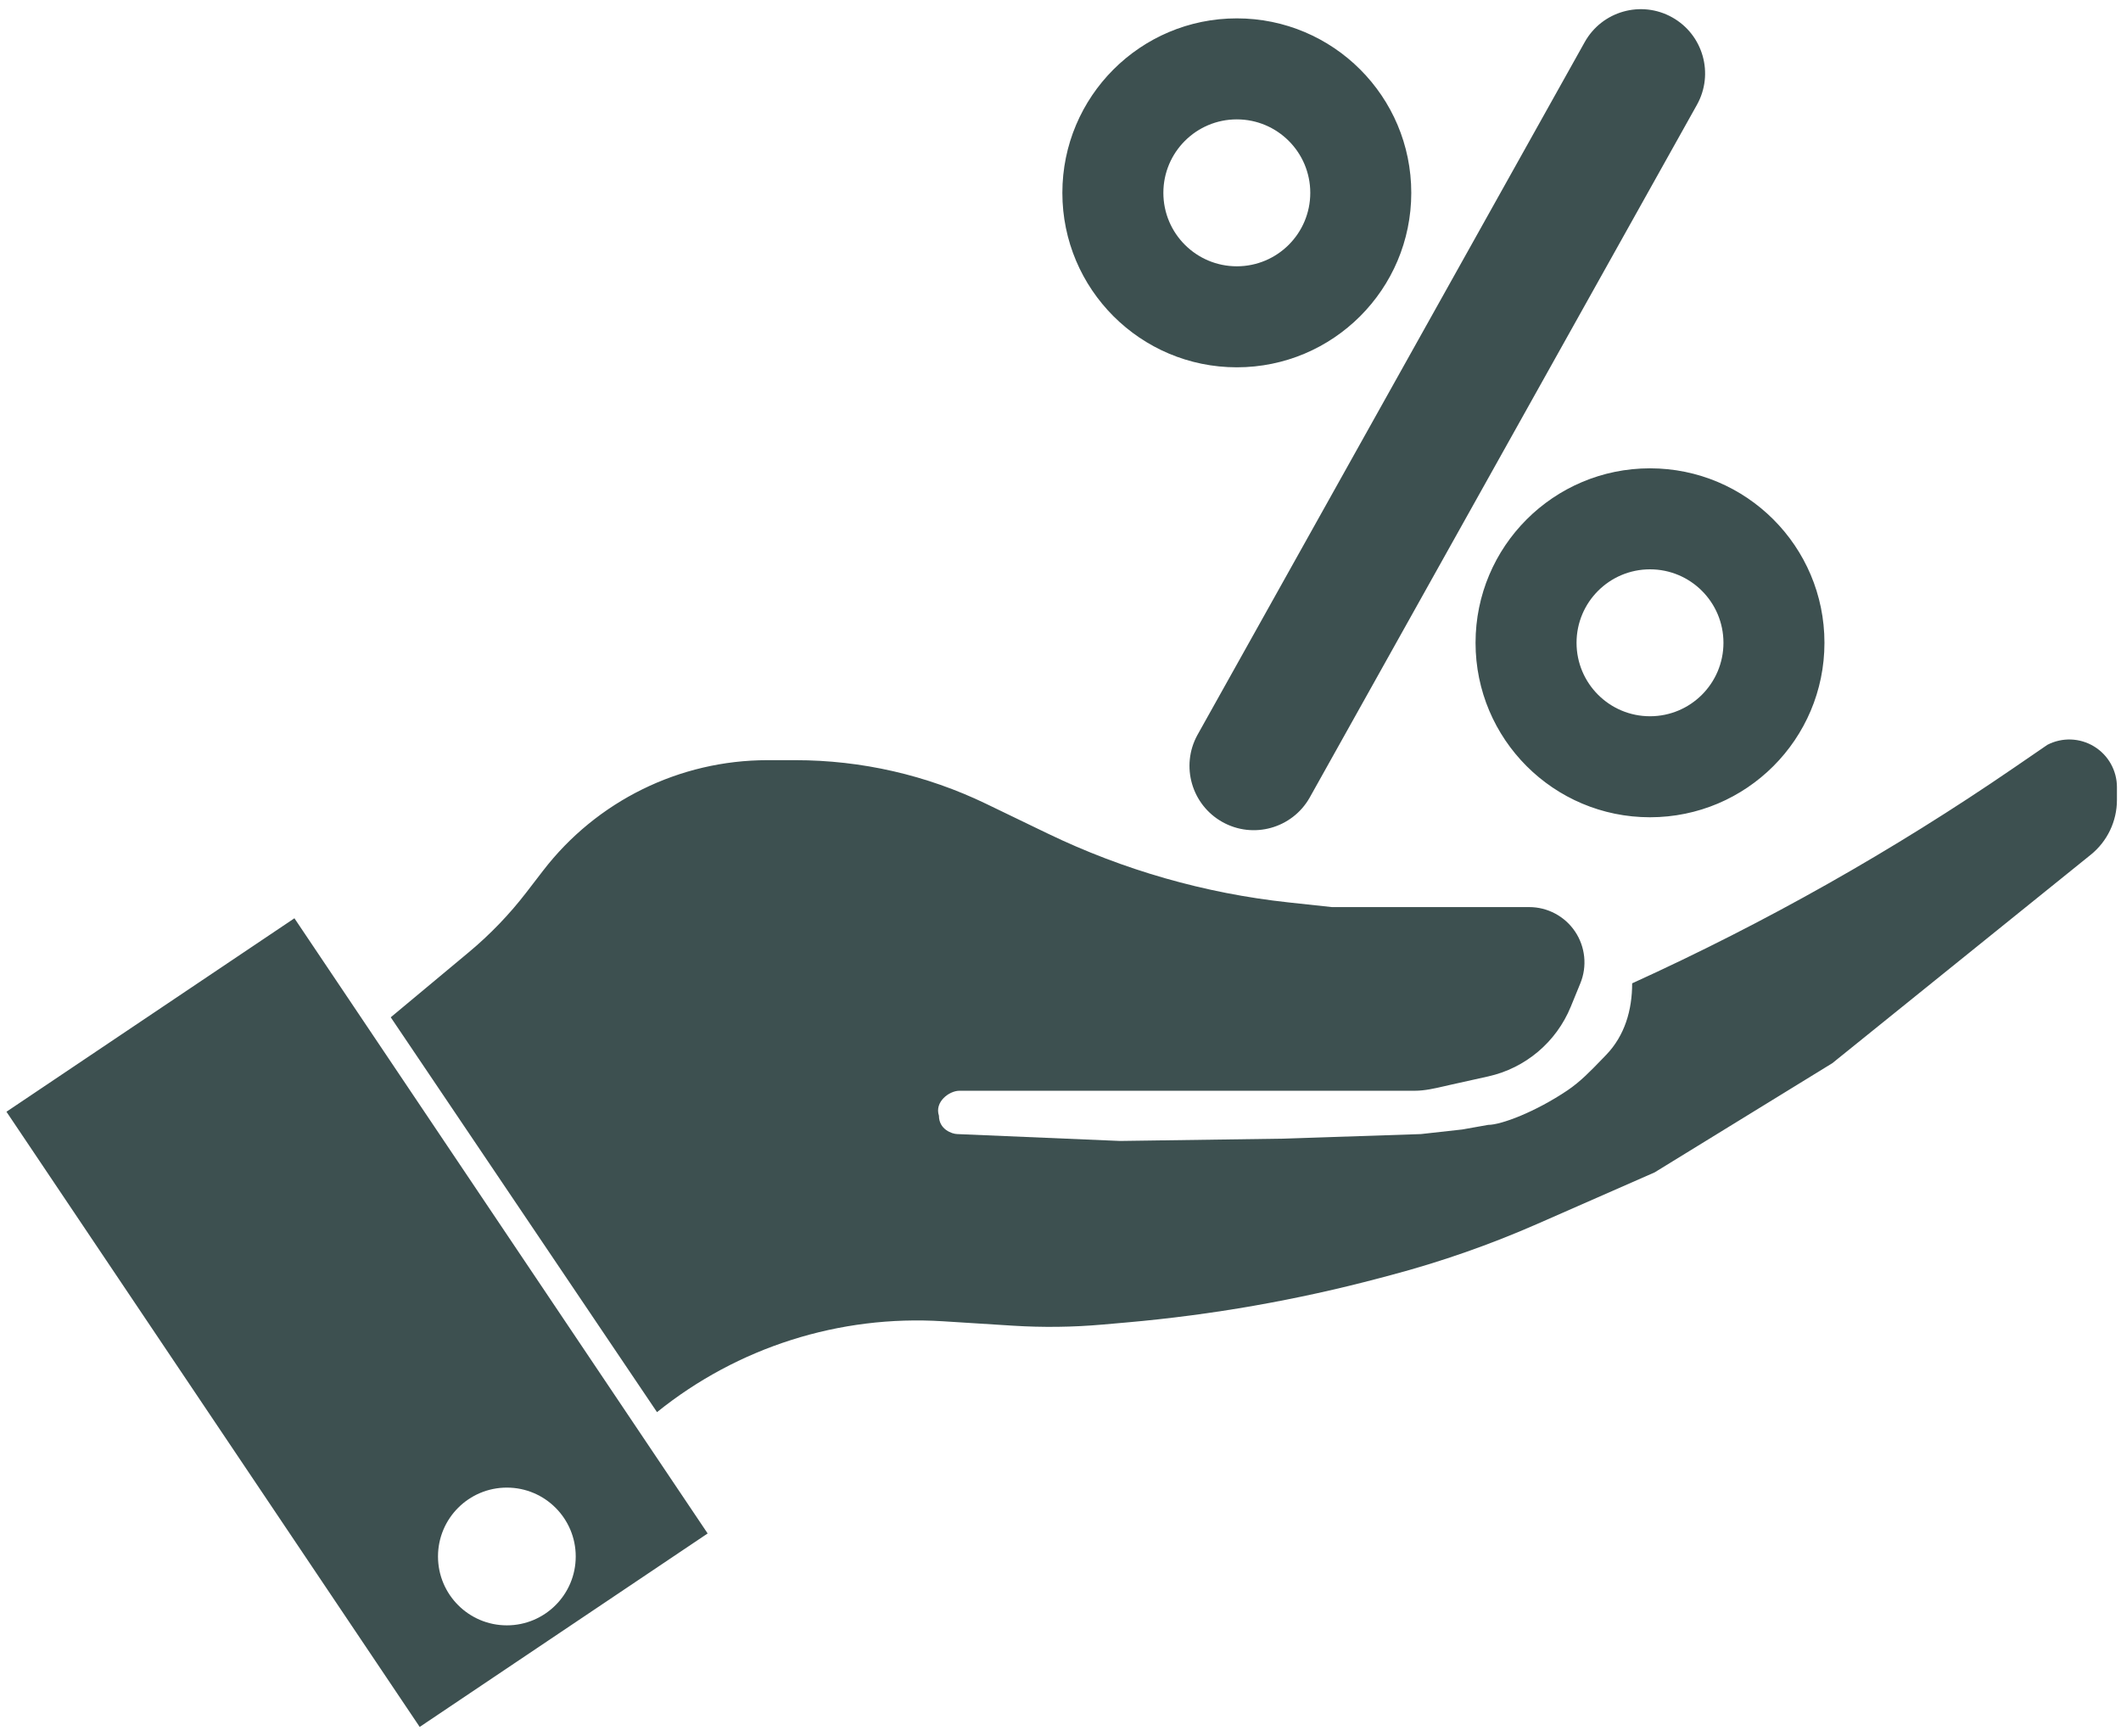
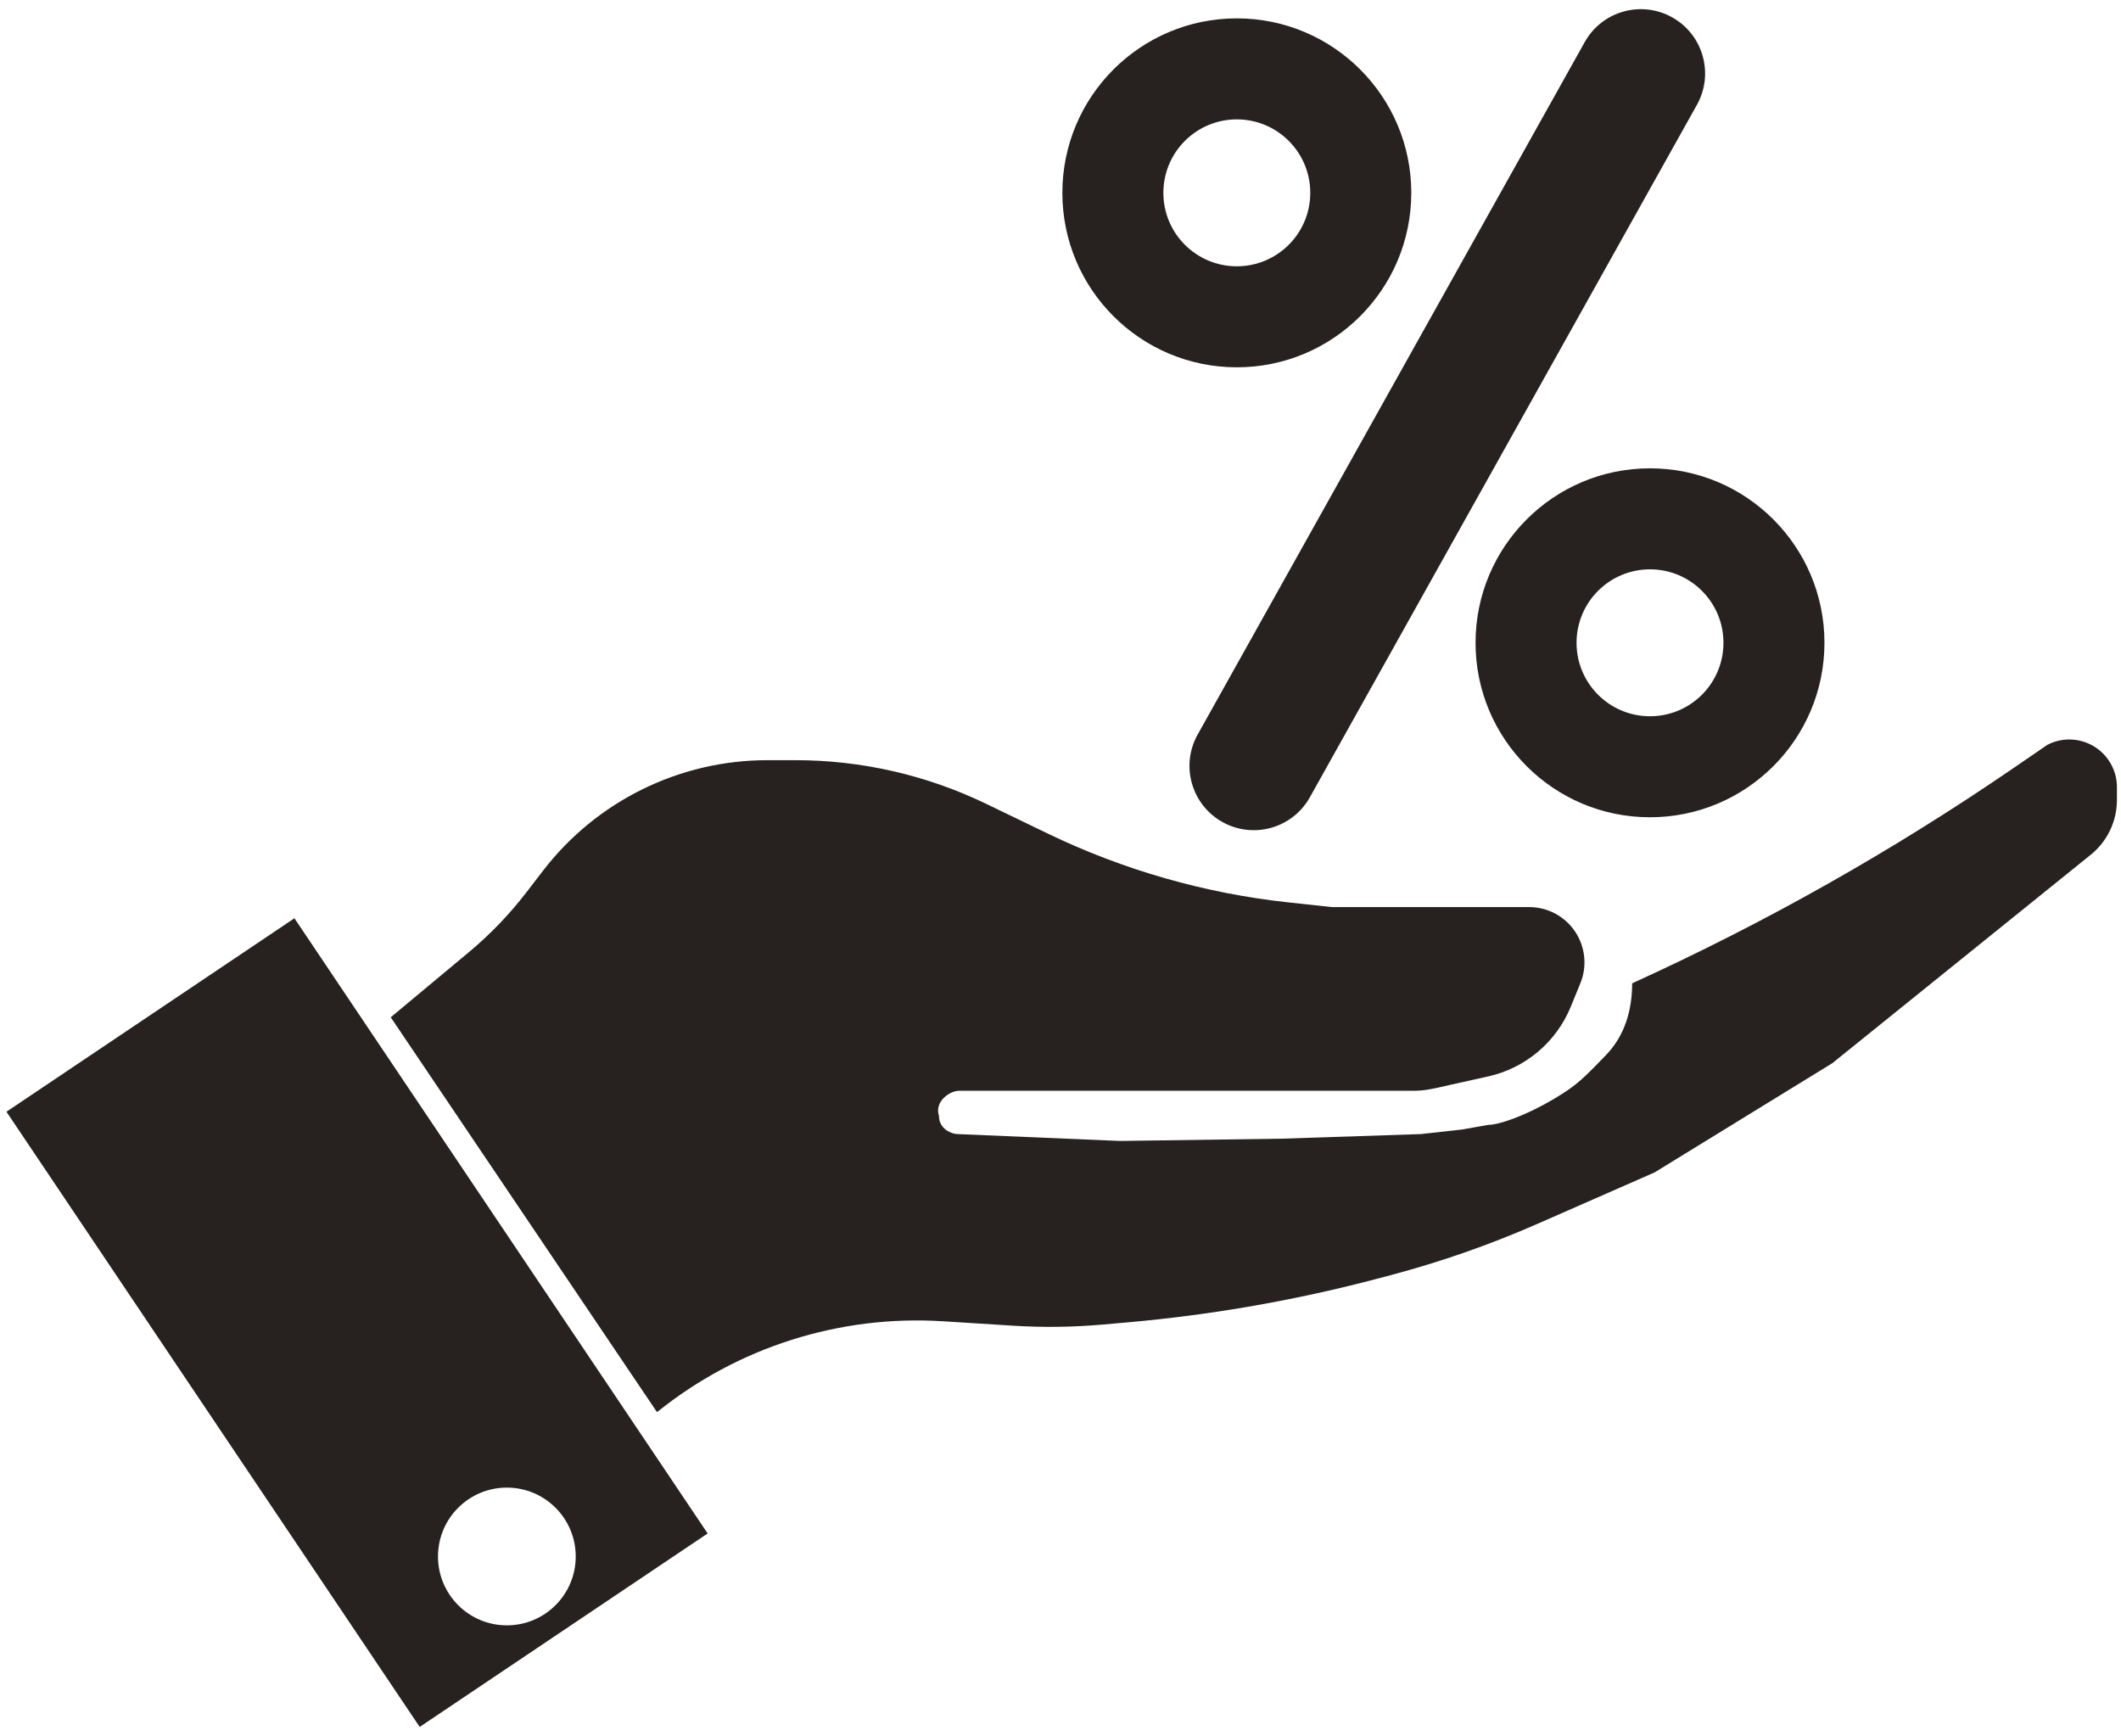
<svg xmlns="http://www.w3.org/2000/svg" width="231" height="189" fill="none">
-   <path fill-rule="evenodd" clip-rule="evenodd" d="M130.402 80.058a7 7 0 0012.22 6.83l42.191-75.472a7 7 0 10-12.22-6.832l-42.191 75.474zM134.703 40c10.493 0 19-8.507 19-19s-8.507-19-19-19-19 8.507-19 19 8.507 19 19 19zm0-11a8 8 0 100-16 8 8 0 000 16zm-92.146 81.783l8.501-7.085a41.13 41.13 0 006.276-6.525l1.814-2.359a30.828 30.828 0 0124.434-12.031h3.042a47.785 47.785 0 0120.779 4.753l6.677 3.224a80.218 80.218 0 0026.251 7.512l4.726.51h21.486a6.02 6.02 0 015.573 8.302l-1.044 2.551a12.701 12.701 0 01-8.999 7.589l-4.138.919c-.208.046-.416.095-.625.143h-.001l-.002.001c-1.068.247-2.145.496-3.236.496h-49.579c-1.119 0-2.732 1.217-2.232 2.717 0 1.5 1.436 1.994 2 2l17.721.75 17.722-.25 15.057-.5 4.5-.5 2.813-.5c1.41 0 5.134-1.397 8.654-3.768 1.374-.926 2.538-2.132 3.689-3.325l.05-.051.109-.114.007-.006.35-.363c2.023-2.101 2.828-4.872 2.828-7.789a274.156 274.156 0 0041.545-23.452l3.682-2.524a5.19 5.19 0 017.57 4.614v1.398a7.658 7.658 0 01-2.852 5.962l-28.148 22.701-19.354 11.892-12.766 5.605a109.366 109.366 0 01-15.898 5.563l-1.276.339a163.011 163.011 0 01-27.536 4.831l-2.652.233a64.685 64.685 0 01-9.754.121l-7.625-.481a45.091 45.091 0 00-31.14 9.897l-29-43zM198.703 70c0 10.493-8.507 19-19 19s-19-8.507-19-19 8.507-19 19-19 19 8.507 19 19zm-11 0a8 8 0 11-16 0 8 8 0 0116 0zM77.071 166.994L32.066 100 .703 121.069l45.006 66.994 31.362-21.069zM55.203 177a7.5 7.5 0 100-15 7.5 7.5 0 000 15z" fill="#3d5050" />
+   <path fill-rule="evenodd" clip-rule="evenodd" d="M130.402 80.058a7 7 0 0012.22 6.83l42.191-75.472a7 7 0 10-12.22-6.832l-42.191 75.474zM134.703 40c10.493 0 19-8.507 19-19s-8.507-19-19-19-19 8.507-19 19 8.507 19 19 19zm0-11a8 8 0 100-16 8 8 0 000 16zm-92.146 81.783l8.501-7.085a41.13 41.13 0 006.276-6.525l1.814-2.359a30.828 30.828 0 0124.434-12.031h3.042a47.785 47.785 0 0120.779 4.753l6.677 3.224a80.218 80.218 0 0026.251 7.512l4.726.51h21.486a6.02 6.02 0 015.573 8.302l-1.044 2.551a12.701 12.701 0 01-8.999 7.589l-4.138.919c-.208.046-.416.095-.625.143h-.001l-.002.001c-1.068.247-2.145.496-3.236.496h-49.579c-1.119 0-2.732 1.217-2.232 2.717 0 1.5 1.436 1.994 2 2l17.721.75 17.722-.25 15.057-.5 4.5-.5 2.813-.5c1.41 0 5.134-1.397 8.654-3.768 1.374-.926 2.538-2.132 3.689-3.325l.05-.051.109-.114.007-.006.35-.363c2.023-2.101 2.828-4.872 2.828-7.789a274.156 274.156 0 0041.545-23.452l3.682-2.524a5.19 5.19 0 017.57 4.614v1.398a7.658 7.658 0 01-2.852 5.962l-28.148 22.701-19.354 11.892-12.766 5.605a109.366 109.366 0 01-15.898 5.563l-1.276.339a163.011 163.011 0 01-27.536 4.831l-2.652.233a64.685 64.685 0 01-9.754.121l-7.625-.481a45.091 45.091 0 00-31.14 9.897l-29-43zM198.703 70c0 10.493-8.507 19-19 19s-19-8.507-19-19 8.507-19 19-19 19 8.507 19 19zm-11 0a8 8 0 11-16 0 8 8 0 0116 0zM77.071 166.994L32.066 100 .703 121.069l45.006 66.994 31.362-21.069zM55.203 177a7.5 7.5 0 100-15 7.5 7.5 0 000 15z" fill="#27221f" />
</svg>
